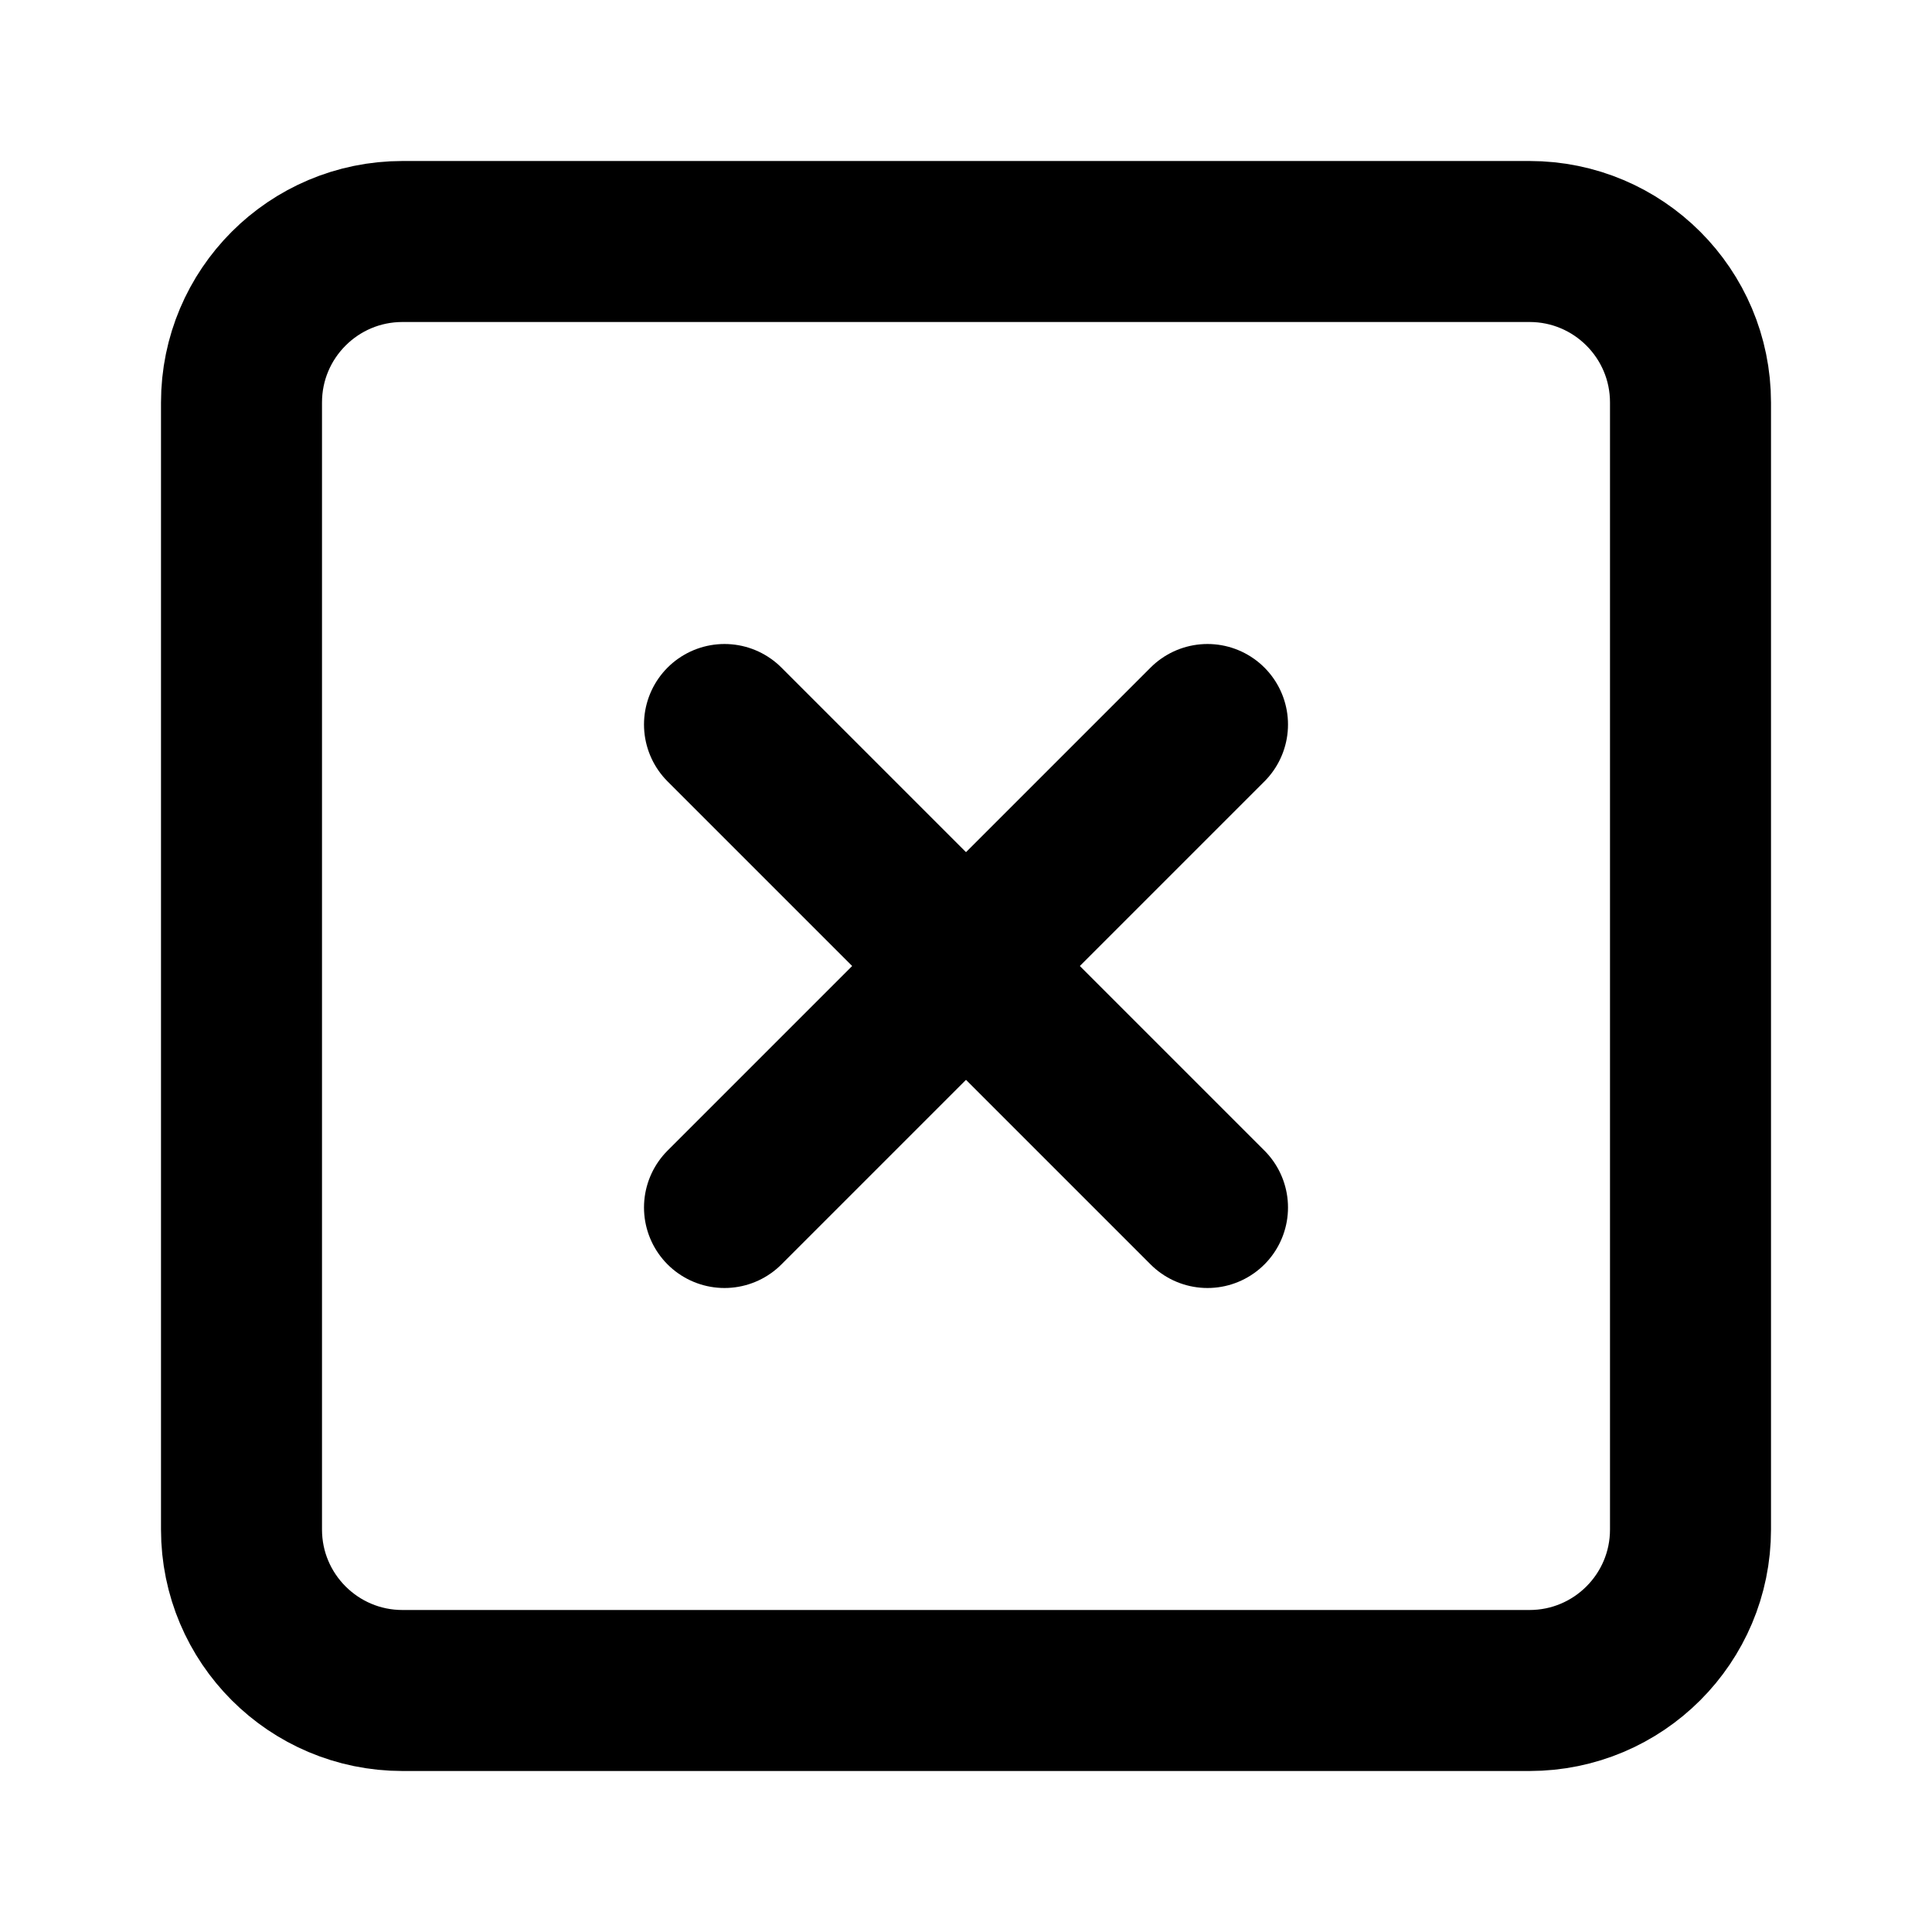
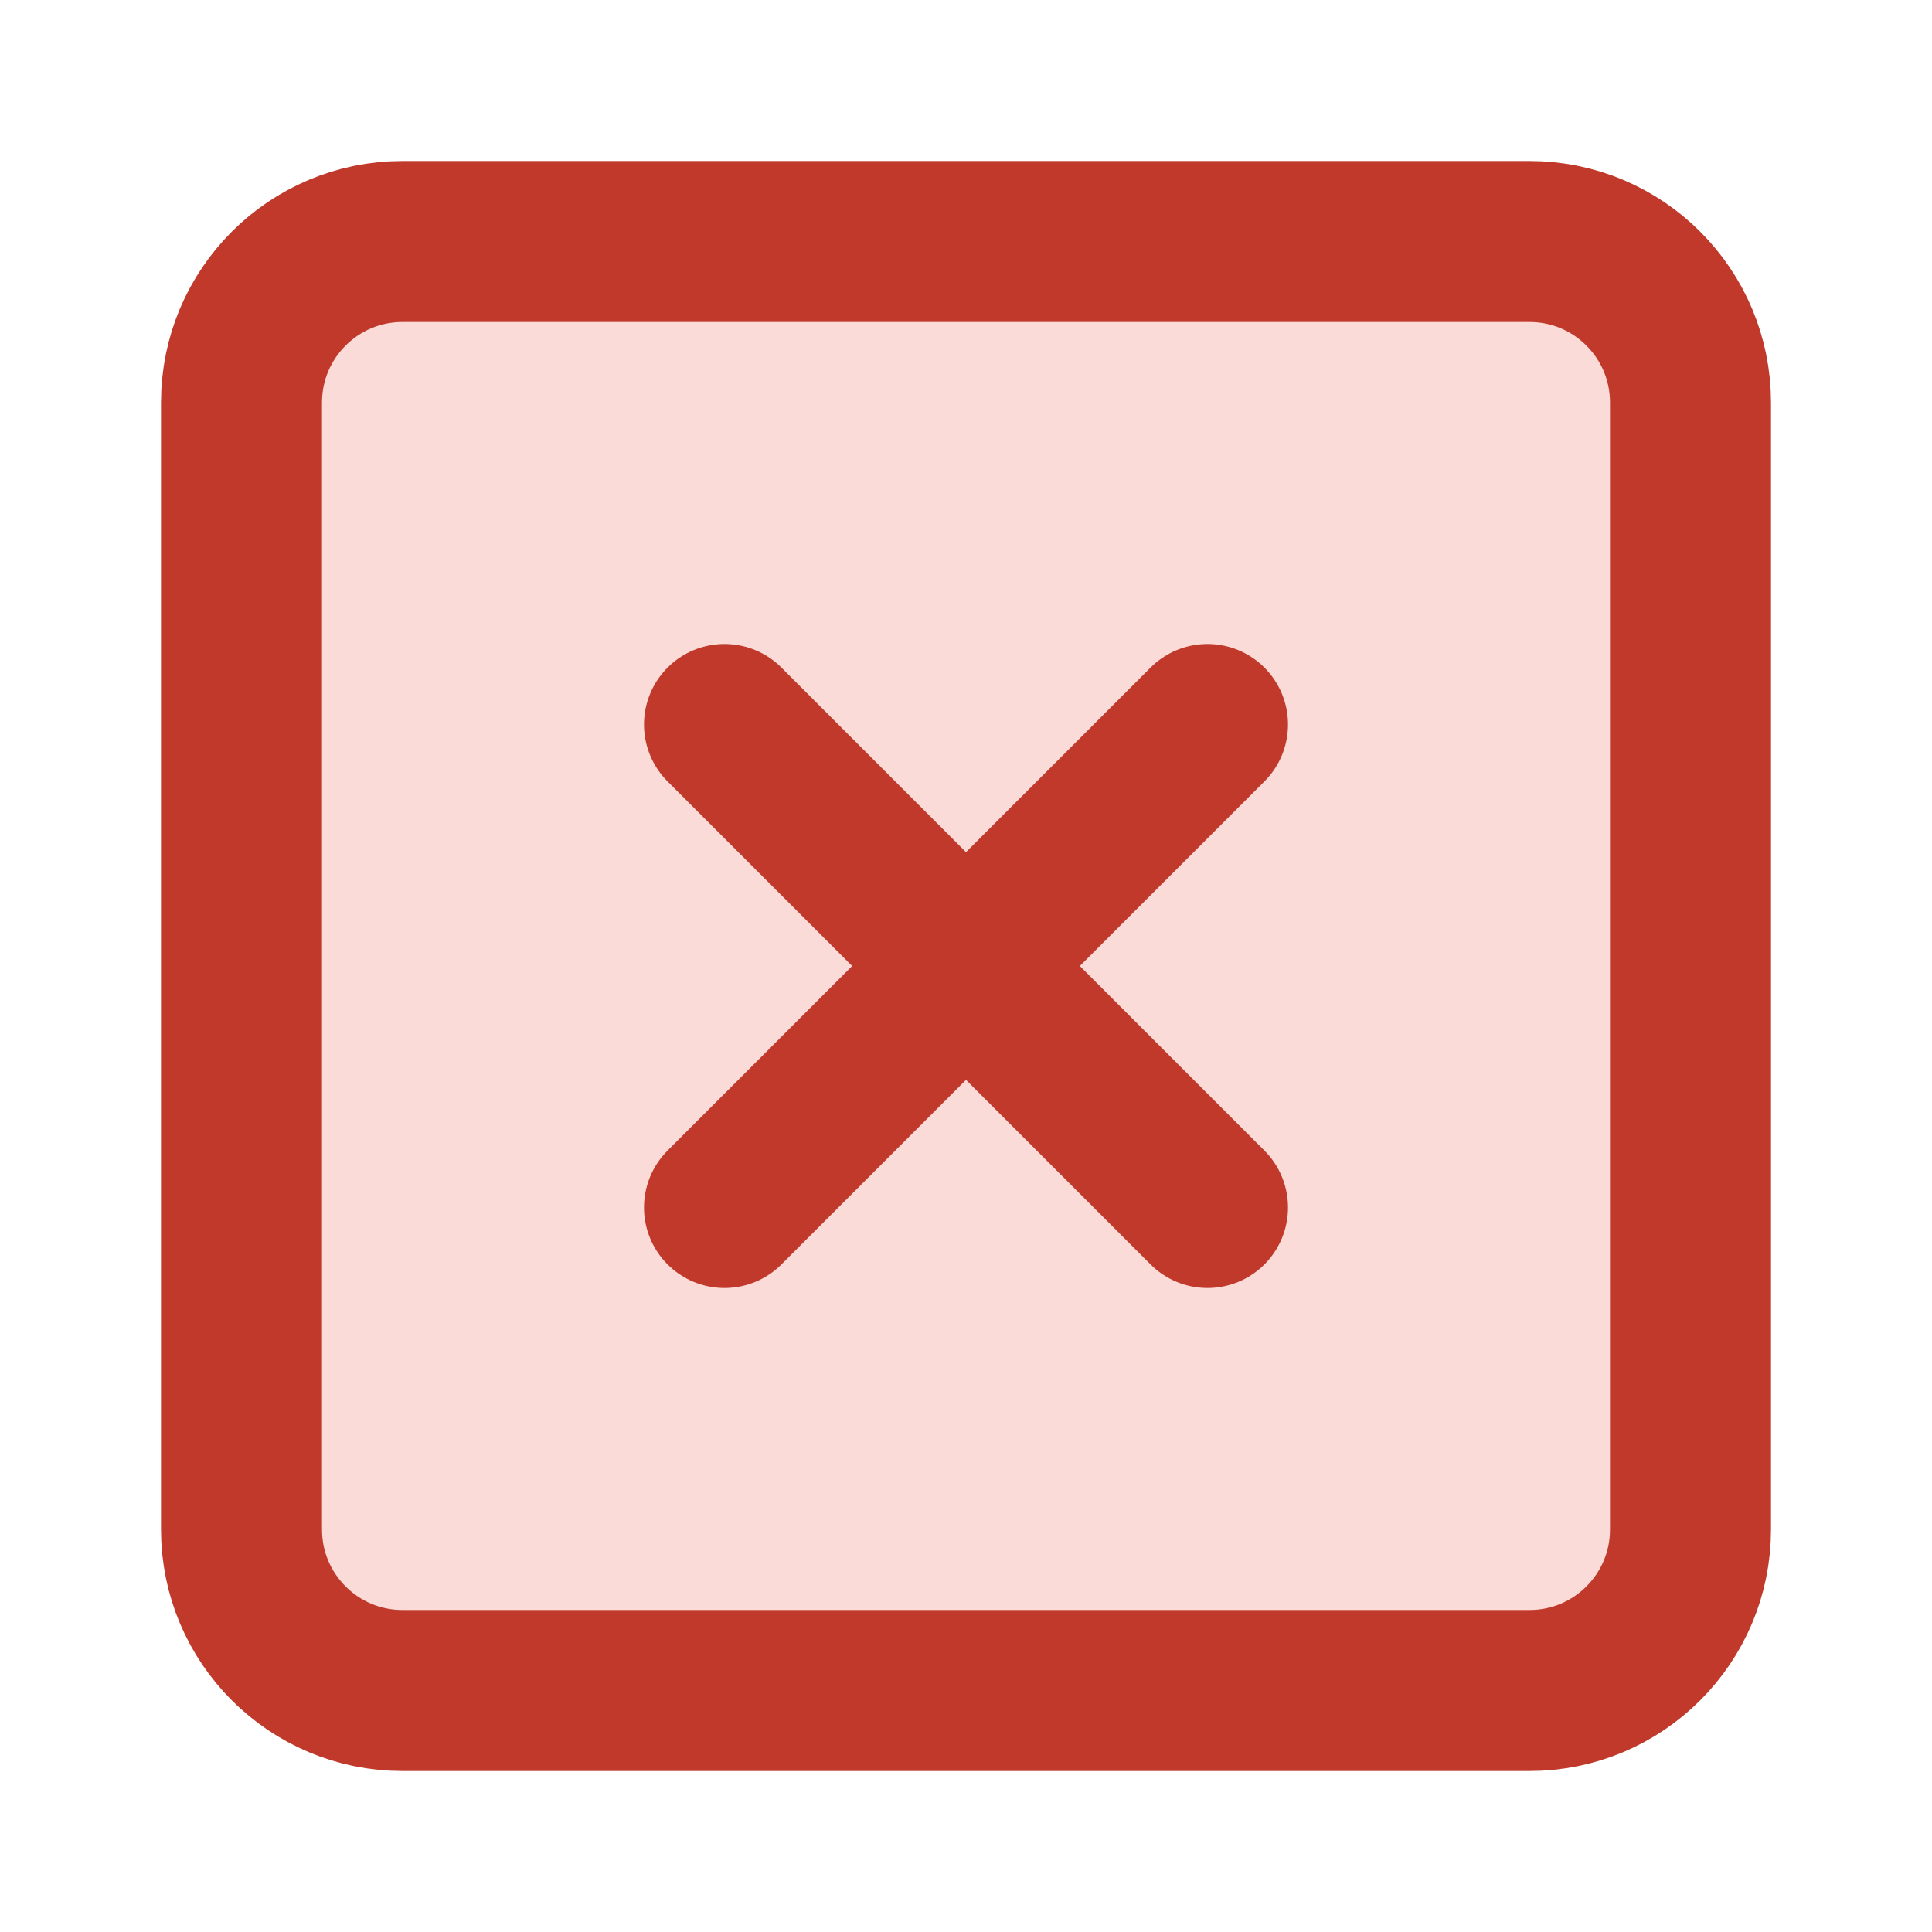
- <svg xmlns="http://www.w3.org/2000/svg" viewBox="0 0 24 24" fill="none" stroke="currentColor" stroke-width="2" stroke-linecap="round" stroke-linejoin="round">
-   <rect x="3" y="3" width="18" height="18" rx="2" ry="2" />
-   <line x1="9" y1="9" x2="15" y2="15" />
-   <line x1="15" y1="9" x2="9" y2="15" />
+ <svg xmlns="http://www.w3.org/2000/svg" viewBox="0 0 24 24" fill="none" stroke="#c0392b" stroke-width="2" stroke-linecap="round" stroke-linejoin="round">
+   <rect x="3" y="3" width="18" height="18" rx="2" ry="2" fill="#fadbd8" stroke="#c0392b" />
+   <line x1="9" y1="9" x2="15" y2="15" stroke="#c0392b" />
+   <line x1="15" y1="9" x2="9" y2="15" stroke="#c0392b" />
</svg>
